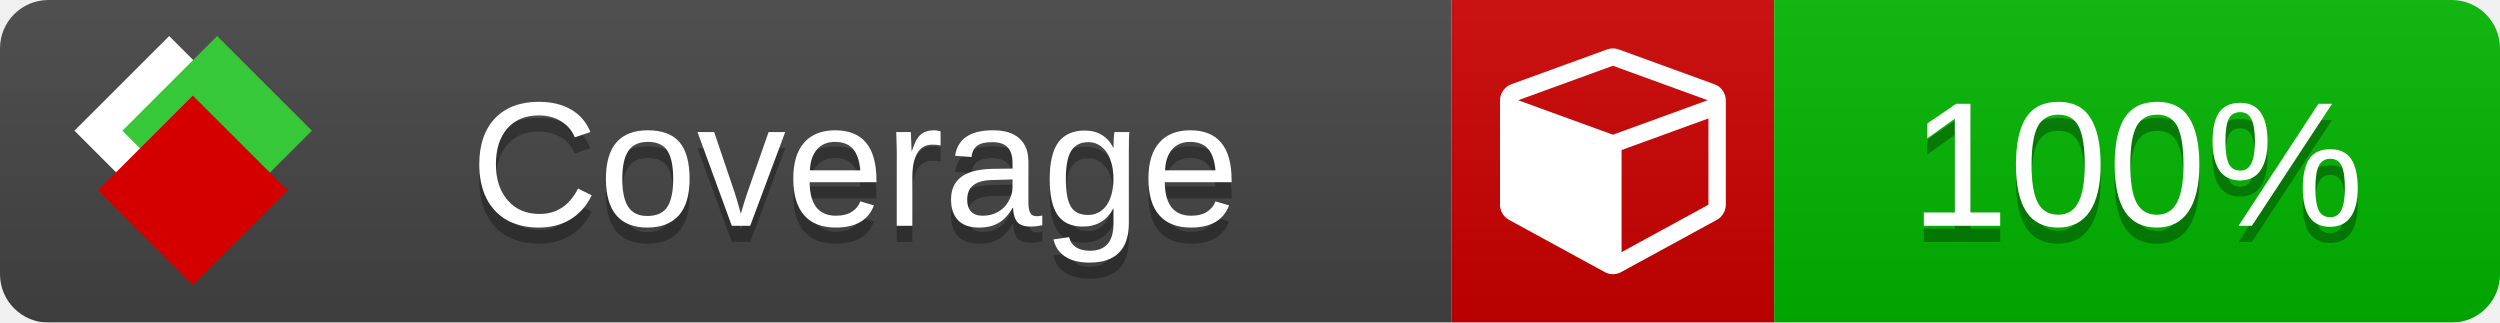
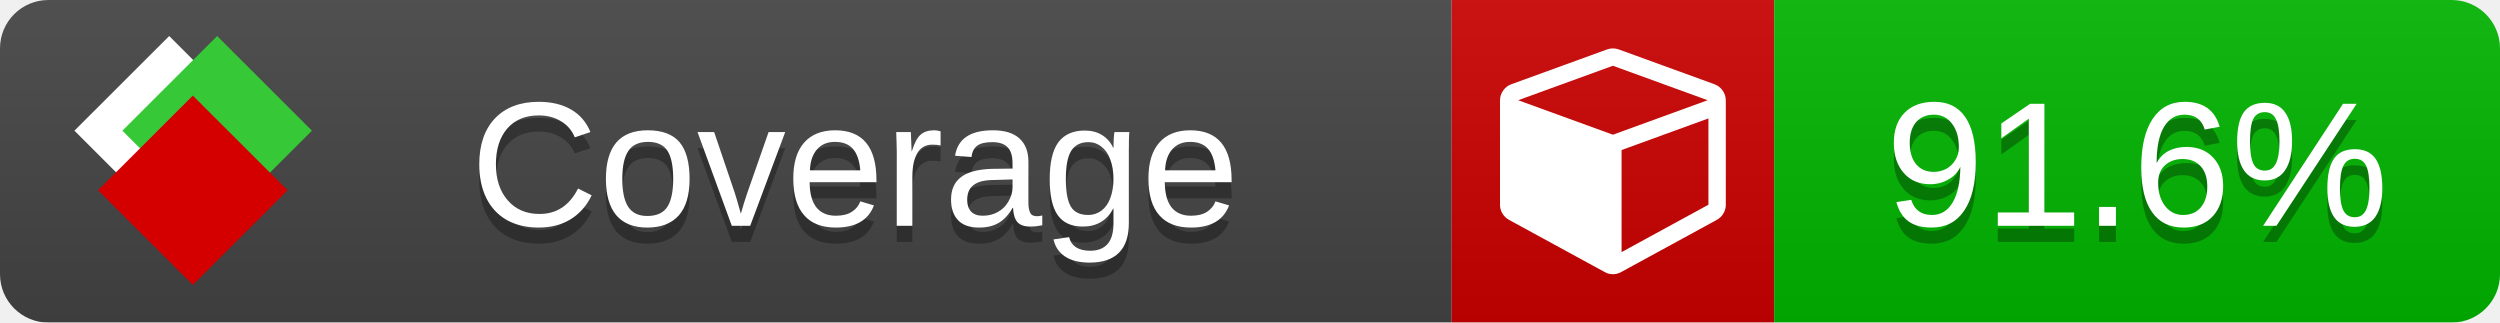
<svg xmlns="http://www.w3.org/2000/svg" xmlns:xlink="http://www.w3.org/1999/xlink" width="155" height="20">
  <style type="text/css">
          
            @keyframes fade1 {
                0% { visibility: visible; opacity: 1; }
-                27% { visibility: visible; opacity: 1; }
-                33% { visibility: hidden; opacity: 0; }
-                60% { visibility: hidden; opacity: 0; }
-                66% { visibility: hidden; opacity: 0; }
-                93% { visibility: hidden; opacity: 0; }
+                23% { visibility: visible; opacity: 1; }
+                25% { visibility: hidden; opacity: 0; }
+                48% { visibility: hidden; opacity: 0; }
+                50% { visibility: hidden; opacity: 0; }
+                73% { visibility: hidden; opacity: 0; }
+                75% { visibility: hidden; opacity: 0; }
+                98% { visibility: hidden; opacity: 0; }
              100% { visibility: visible; opacity: 1; }
            }
            @keyframes fade2 {
                0% { visibility: hidden; opacity: 0; }
-                27% { visibility: hidden; opacity: 0; }
-                33% { visibility: visible; opacity: 1; }
-                60% { visibility: visible; opacity: 1; }
-                66% { visibility: hidden; opacity: 0; }
-                93% { visibility: hidden; opacity: 0; }
+                23% { visibility: hidden; opacity: 0; }
+                25% { visibility: visible; opacity: 1; }
+                48% { visibility: visible; opacity: 1; }
+                50% { visibility: hidden; opacity: 0; }
+                73% { visibility: hidden; opacity: 0; }
+                75% { visibility: hidden; opacity: 0; }
+                98% { visibility: hidden; opacity: 0; }
              100% { visibility: hidden; opacity: 0; }
            }
            @keyframes fade3 {
                0% { visibility: hidden; opacity: 0; }
-                27% { visibility: hidden; opacity: 0; }
-                33% { visibility: hidden; opacity: 0; }
-                60% { visibility: hidden; opacity: 0; }
-                66% { visibility: visible; opacity: 1; }
-                93% { visibility: visible; opacity: 1; }
+                23% { visibility: hidden; opacity: 0; }
+                25% { visibility: hidden; opacity: 0; }
+                48% { visibility: hidden; opacity: 0; }
+                50% { visibility: visible; opacity: 1; }
+                73% { visibility: visible; opacity: 1; }
+                75% { visibility: hidden; opacity: 0; }
+                98% { visibility: hidden; opacity: 0; }
+               100% { visibility: hidden; opacity: 0; }
+             }
+             @keyframes fade4 {
+                 0% { visibility: hidden; opacity: 0; }
+                23% { visibility: hidden; opacity: 0; }
+                25% { visibility: hidden; opacity: 0; }
+                48% { visibility: hidden; opacity: 0; }
+                50% { visibility: hidden; opacity: 0; }
+                73% { visibility: hidden; opacity: 0; }
+                75% { visibility: visible; opacity: 1; }
+                98% { visibility: visible; opacity: 1; }
              100% { visibility: hidden; opacity: 0; }
            }
            .linecoverage {
                animation-duration: 15s;
                animation-name: fade1;
                animation-iteration-count: infinite;
            }
            .branchcoverage {
                animation-duration: 15s;
                animation-name: fade2;
                animation-iteration-count: infinite;
            }
            .methodcoverage {
                animation-duration: 15s;
                animation-name: fade3;
+                 animation-iteration-count: infinite;
+             }
+             .fullmethodcoverage {
+                 animation-duration: 15s;
+                 animation-name: fade4;
                animation-iteration-count: infinite;
            }
          
    </style>
  <defs>
    <linearGradient id="gradient" x2="0" y2="100%">
      <stop offset="0" stop-color="#bbb" stop-opacity=".1" />
      <stop offset="1" stop-opacity=".1" />
    </linearGradient>
    <linearGradient id="c">
      <stop offset="0" stop-color="#d40000" />
      <stop offset="1" stop-color="#ff2a2a" />
    </linearGradient>
    <linearGradient id="a">
      <stop offset="0" stop-color="#e0e0de" />
      <stop offset="1" stop-color="#fff" />
    </linearGradient>
    <linearGradient id="b">
      <stop offset="0" stop-color="#37c837" />
      <stop offset="1" stop-color="#217821" />
    </linearGradient>
    <linearGradient xlink:href="#a" id="e" x1="106.44" x2="69.96" y1="-11.96" y2="-46.84" gradientTransform="matrix(-.8426 -.00045 -.00045 -.8426 -94.27 -75.82)" gradientUnits="userSpaceOnUse" />
    <linearGradient xlink:href="#b" id="f" x1="56.19" x2="77.97" y1="-23.45" y2="10.62" gradientTransform="matrix(.8426 .00045 .00045 .8426 94.27 75.82)" gradientUnits="userSpaceOnUse" />
    <linearGradient xlink:href="#c" id="g" x1="79.98" x2="132.9" y1="10.79" y2="10.79" gradientTransform="matrix(.8426 .00045 .00045 .8426 94.27 75.82)" gradientUnits="userSpaceOnUse" />
    <mask id="mask">
      <rect width="155" height="20" rx="3" fill="#fff" />
    </mask>
    <g id="icon" transform="matrix(.04486 0 0 .04481 -.48 -.63)">
      <rect width="52.92" height="52.92" x="-109.72" y="-27.13" fill="url(#e)" transform="rotate(-135)" />
      <rect width="52.92" height="52.92" x="70.19" y="-39.18" fill="url(#f)" transform="rotate(45)" />
      <rect width="52.92" height="52.92" x="80.05" y="-15.74" fill="url(#g)" transform="rotate(45)" />
    </g>
  </defs>
  <g mask="url(#mask)">
    <rect x="0" y="0" width="90" height="20" fill="#444" />
    <rect x="90" y="0" width="20" height="20" fill="#c00" />
    <rect x="110" y="0" width="45" height="20" fill="#00B600" />
    <rect x="0" y="0" width="155" height="20" fill="url(#gradient)" />
  </g>
  <g>
    <path class="" fill="#fff" d="m 100.538,15.629 5.385,-2.936 v -5.351 l -5.385,1.96 z M 100,8.351 105.873,6.214 100,4.077 94.127,6.214 Z m 7,-2.12 v 6.462 q 0,0.294 -0.151,0.547 -0.151,0.252 -0.412,0.395 l -5.923,3.231 q -0.236,0.135 -0.513,0.135 -0.278,0 -0.513,-0.135 l -5.923,-3.231 Q 93.303,13.492 93.151,13.239 93,12.987 93,12.692 v -6.462 q 0,-0.337 0.194,-0.614 0.194,-0.278 0.513,-0.395 l 5.923,-2.154 q 0.185,-0.067 0.37,-0.067 0.185,0 0.37,0.067 l 5.923,2.154 q 0.32,0.118 0.513,0.395 Q 107,5.894 107,6.231 Z" />
  </g>
  <g fill="#fff" text-anchor="middle" font-family="Verdana,Arial,Geneva,sans-serif" font-size="11">
    <a xlink:href="https://github.com/danielpalme/ReportGenerator" target="_top">
      <use xlink:href="#icon" transform="translate(3,1) scale(3.5)" />
    </a>
    <text x="53" y="15" fill="#010101" fill-opacity=".3">Coverage</text>
    <text x="53" y="14" fill="#fff">Coverage</text>
-     <text class="" x="132.5" y="15" fill="#010101" fill-opacity=".3">100%</text>
-     <text class="" x="132.5" y="14">100%</text>
+     <text class="" x="132.5" y="15" fill="#010101" fill-opacity=".3">91.6%</text>
+     <text class="" x="132.5" y="14">91.6%</text>
  </g>
  <g>
    <rect class="" x="90" y="0" width="65" height="20" fill-opacity="0" />
  </g>
</svg>
